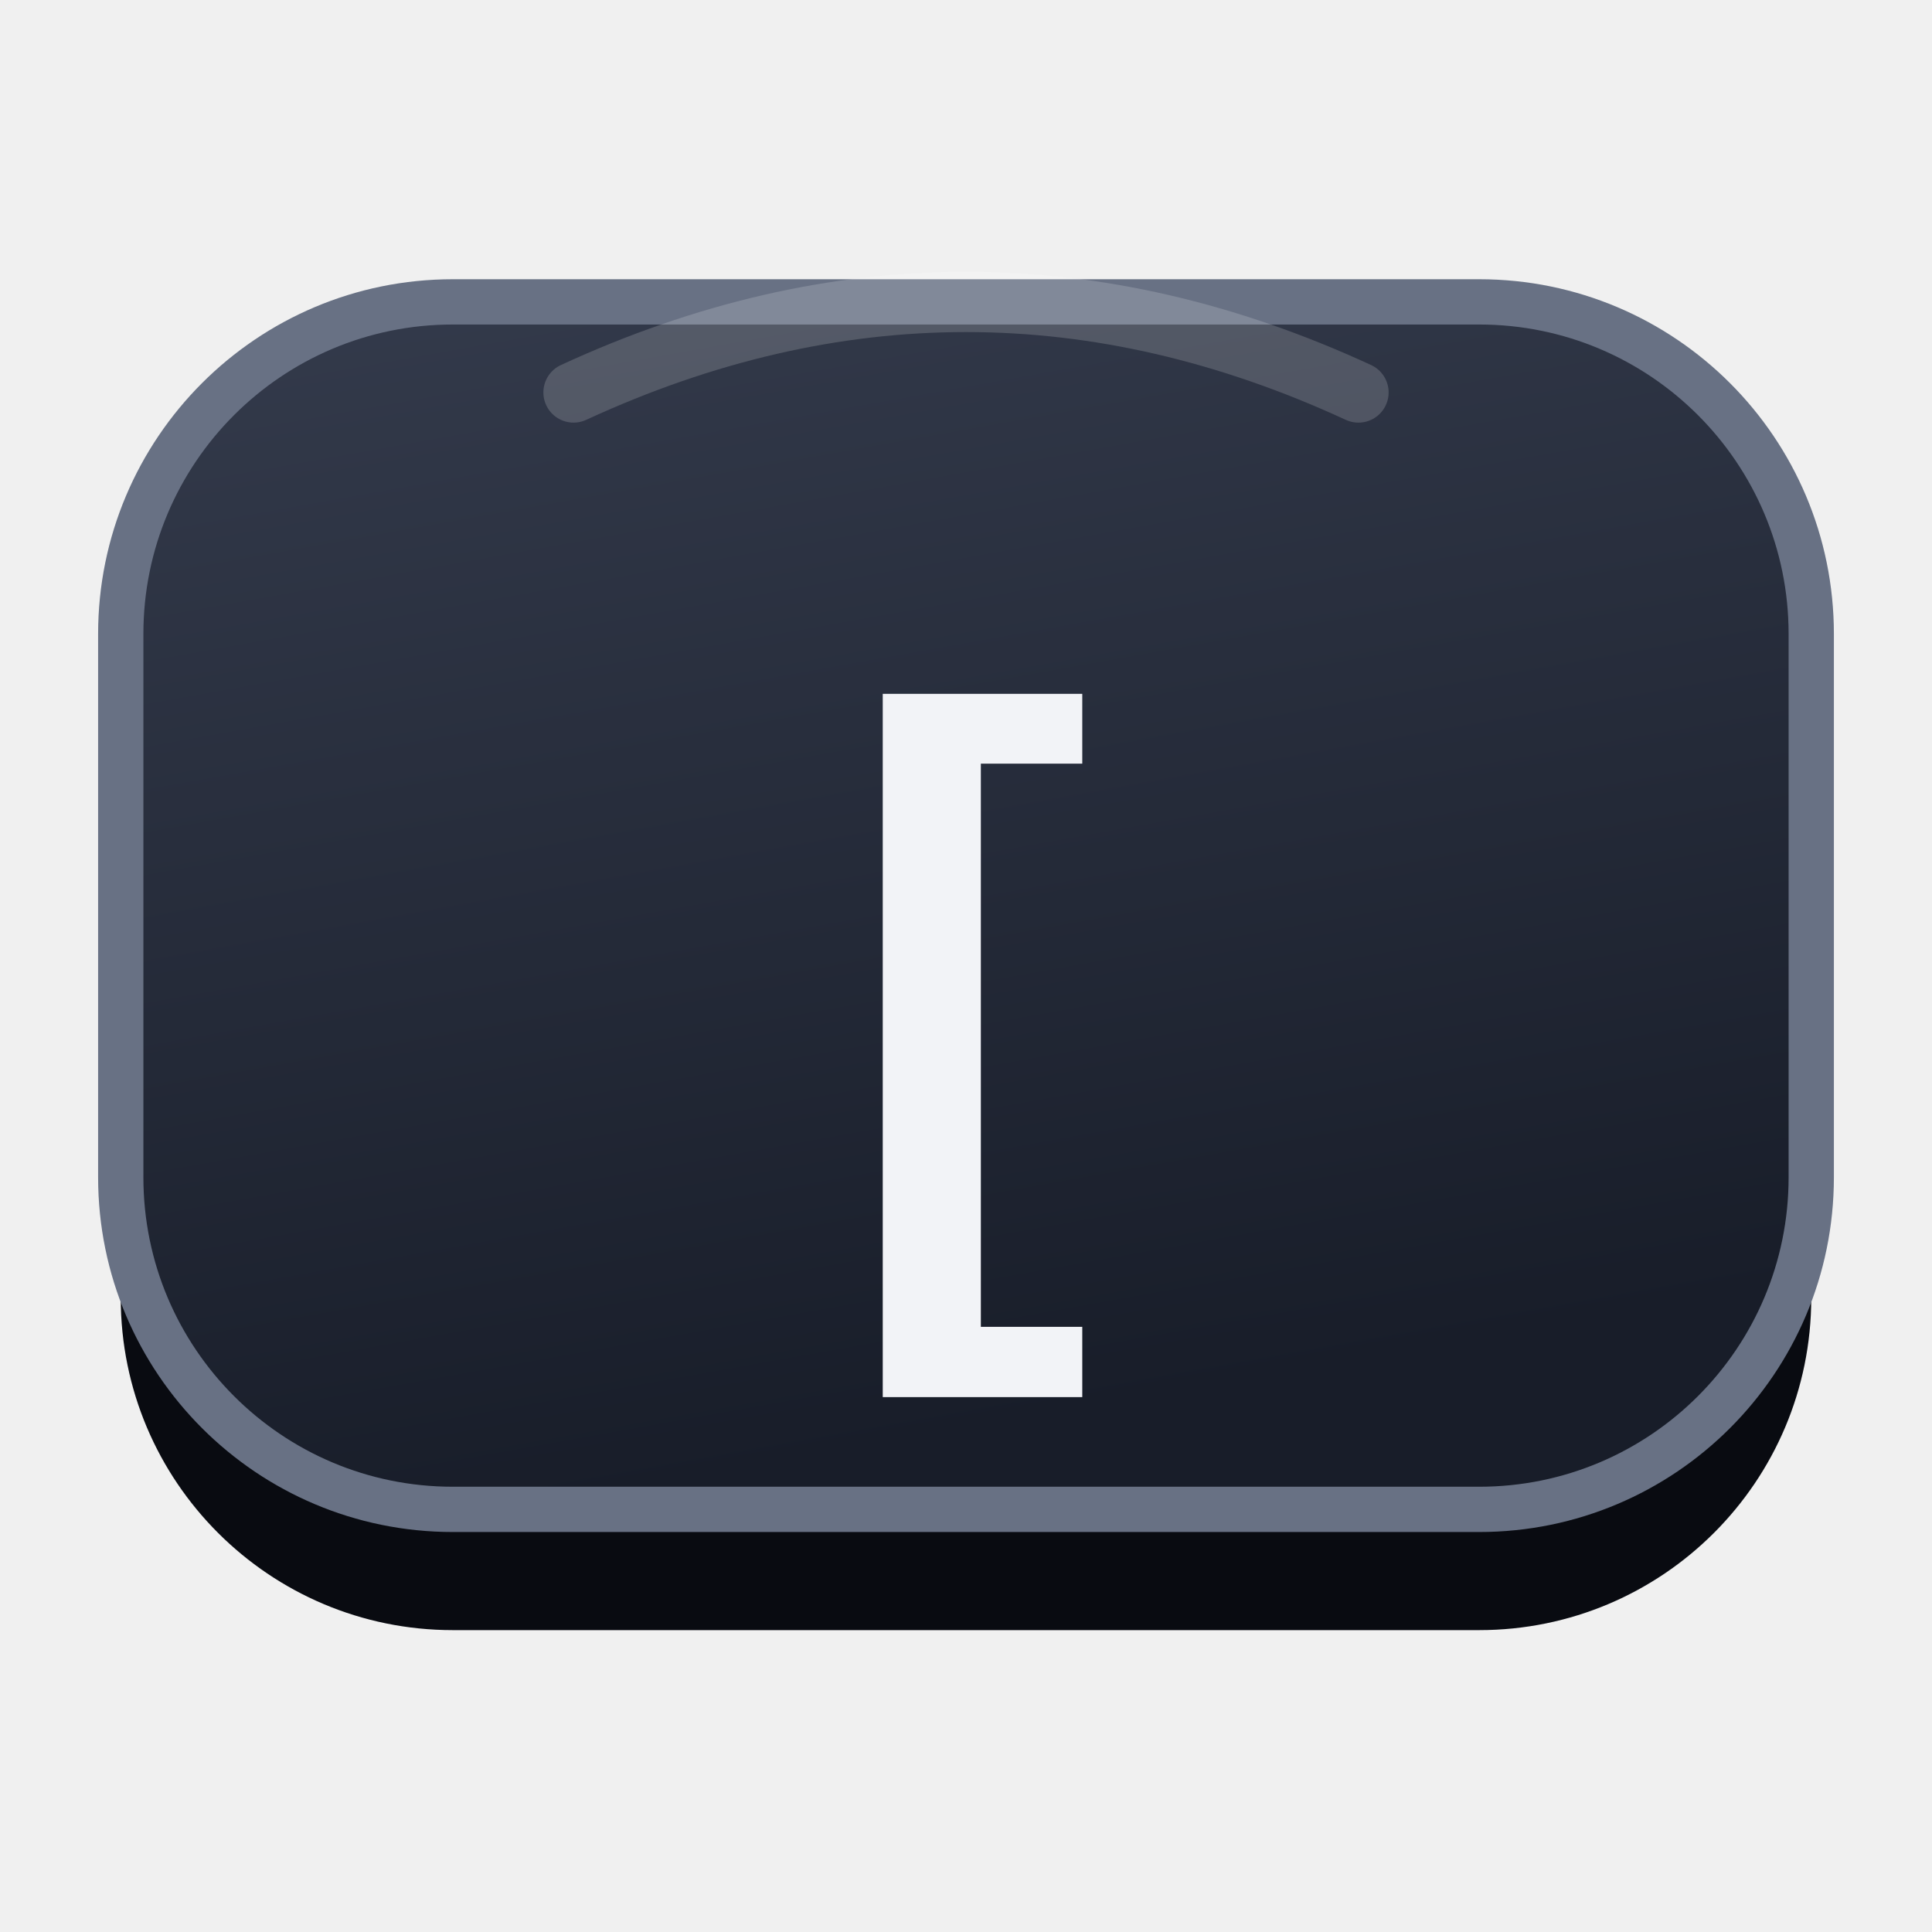
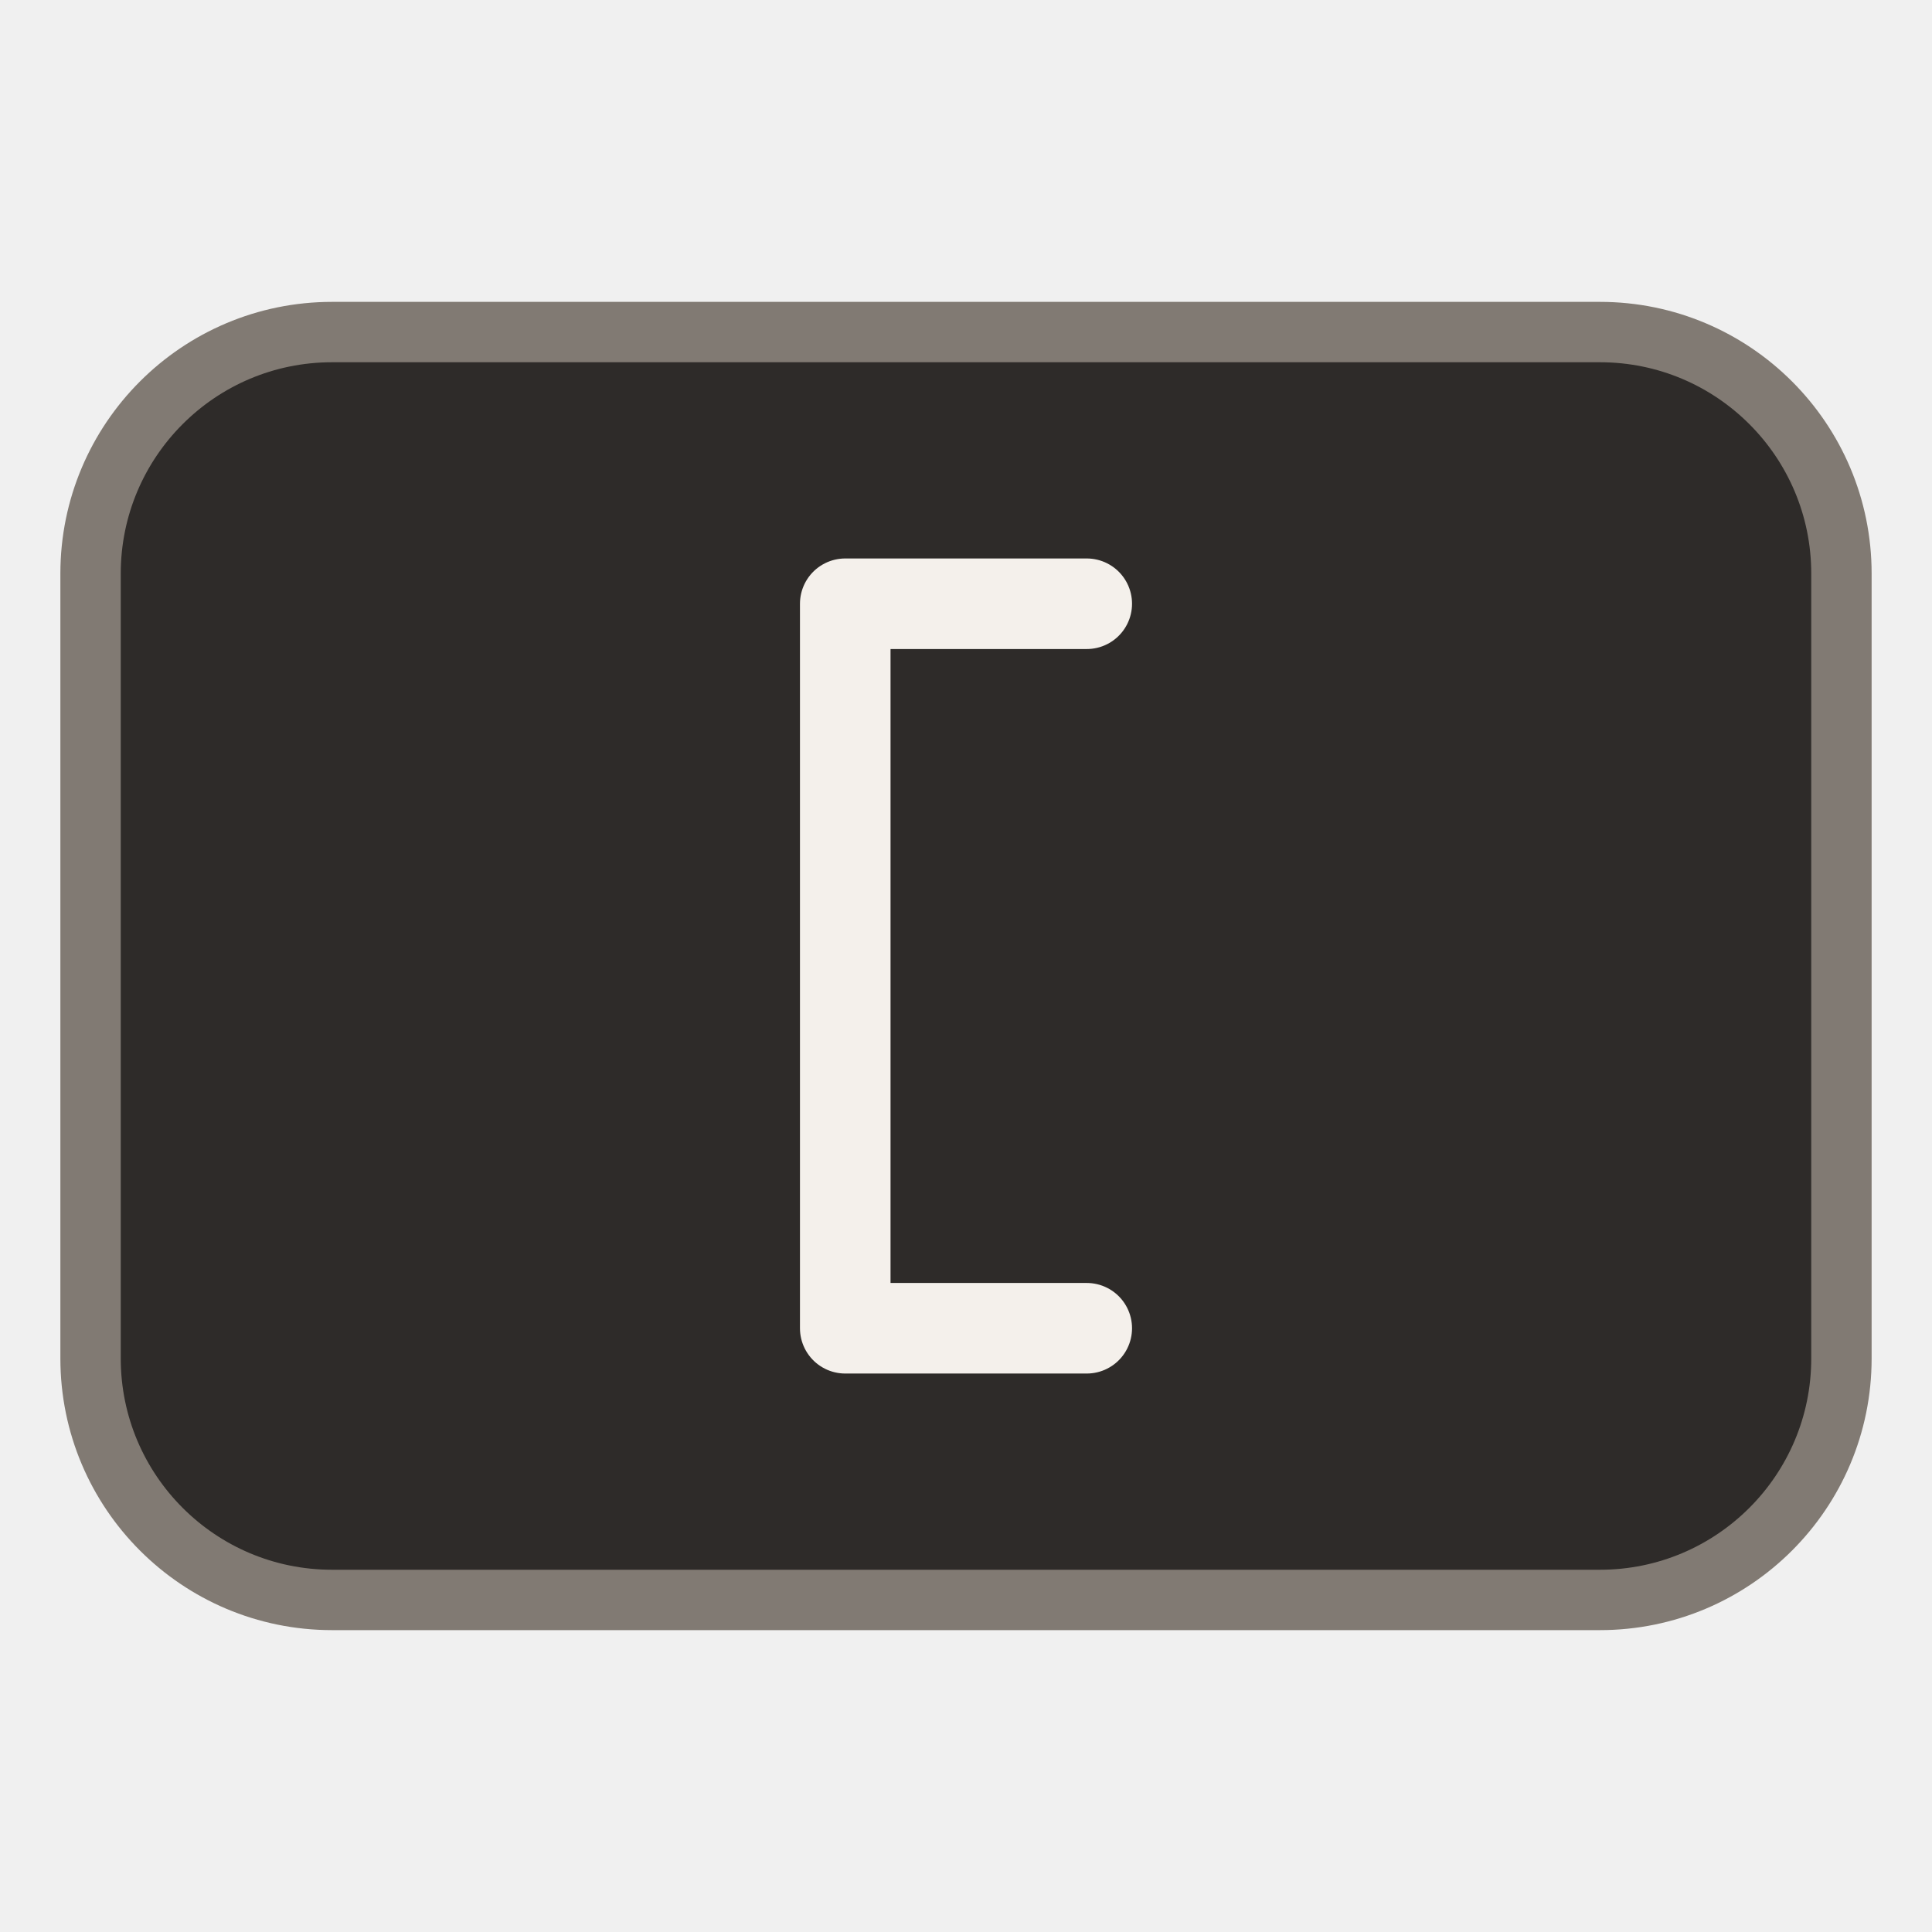
<svg xmlns="http://www.w3.org/2000/svg" width="64" height="64" viewBox="0 0 64 64" role="img" aria-label="[">
-   <defs>
-     <linearGradient id="shell" x2=".25" y2="1">
-       <stop stop-color="#343b4c" />
-       <stop offset="1" stop-color="#181d29" />
-     </linearGradient>
-   </defs>
-   <rect x="4" y="10" width="56" height="40" rx="11" fill="#090b11" transform="translate(0 4)" />
-   <rect x="4" y="10" width="56" height="40" rx="11" fill="url(#shell)" stroke="#687184" stroke-width="1.5" />
-   <path d="M19 13 Q32 7 45 13" stroke="#ffffff" stroke-opacity=".17" fill="none" stroke-width="2" stroke-linecap="round" />
-   <text x="32" y="34" text-anchor="middle" dominant-baseline="middle" font-family="Segoe UI,Arial,sans-serif" font-size="25" font-weight="700" fill="#f2f3f7">[</text>
+   <rect x="3" y="11" width="58" height="42" rx="8" fill="#2e2b29" stroke="#817a73" stroke-width="2" />
+   <path d="M36 20 H28 V44 H36" fill="none" stroke="#f4f0eb" stroke-width="3" stroke-linecap="round" stroke-linejoin="round" />
</svg>
